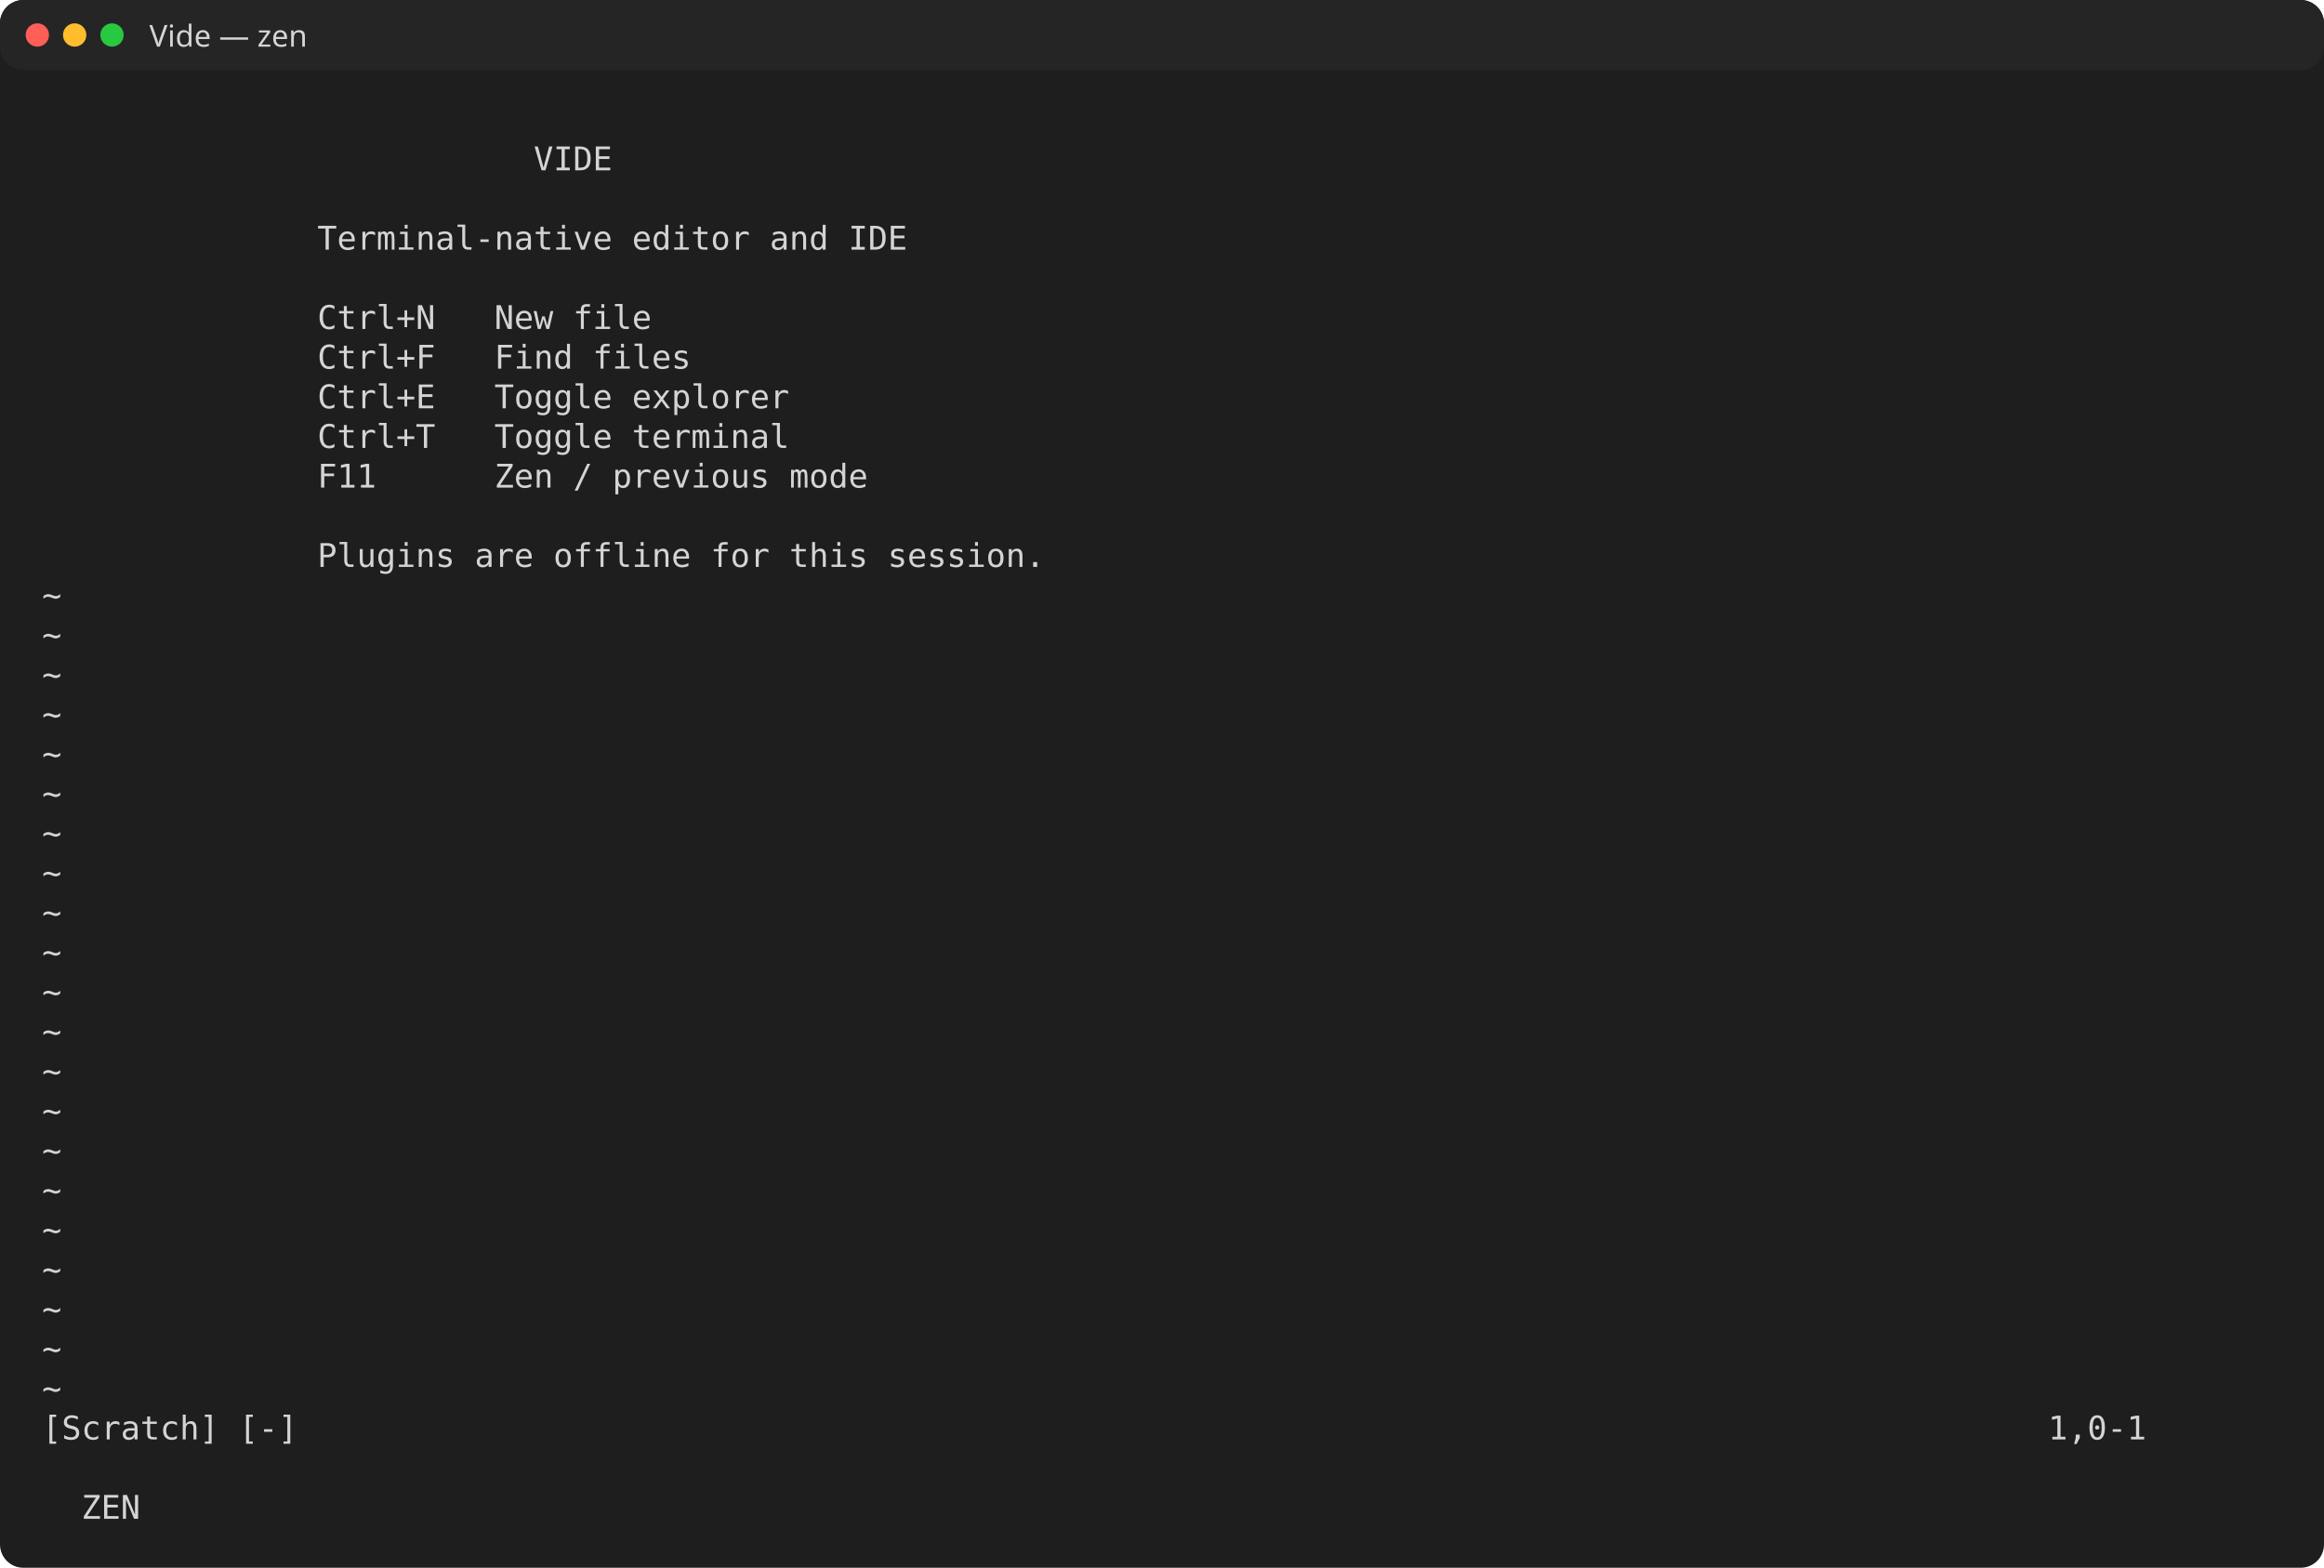
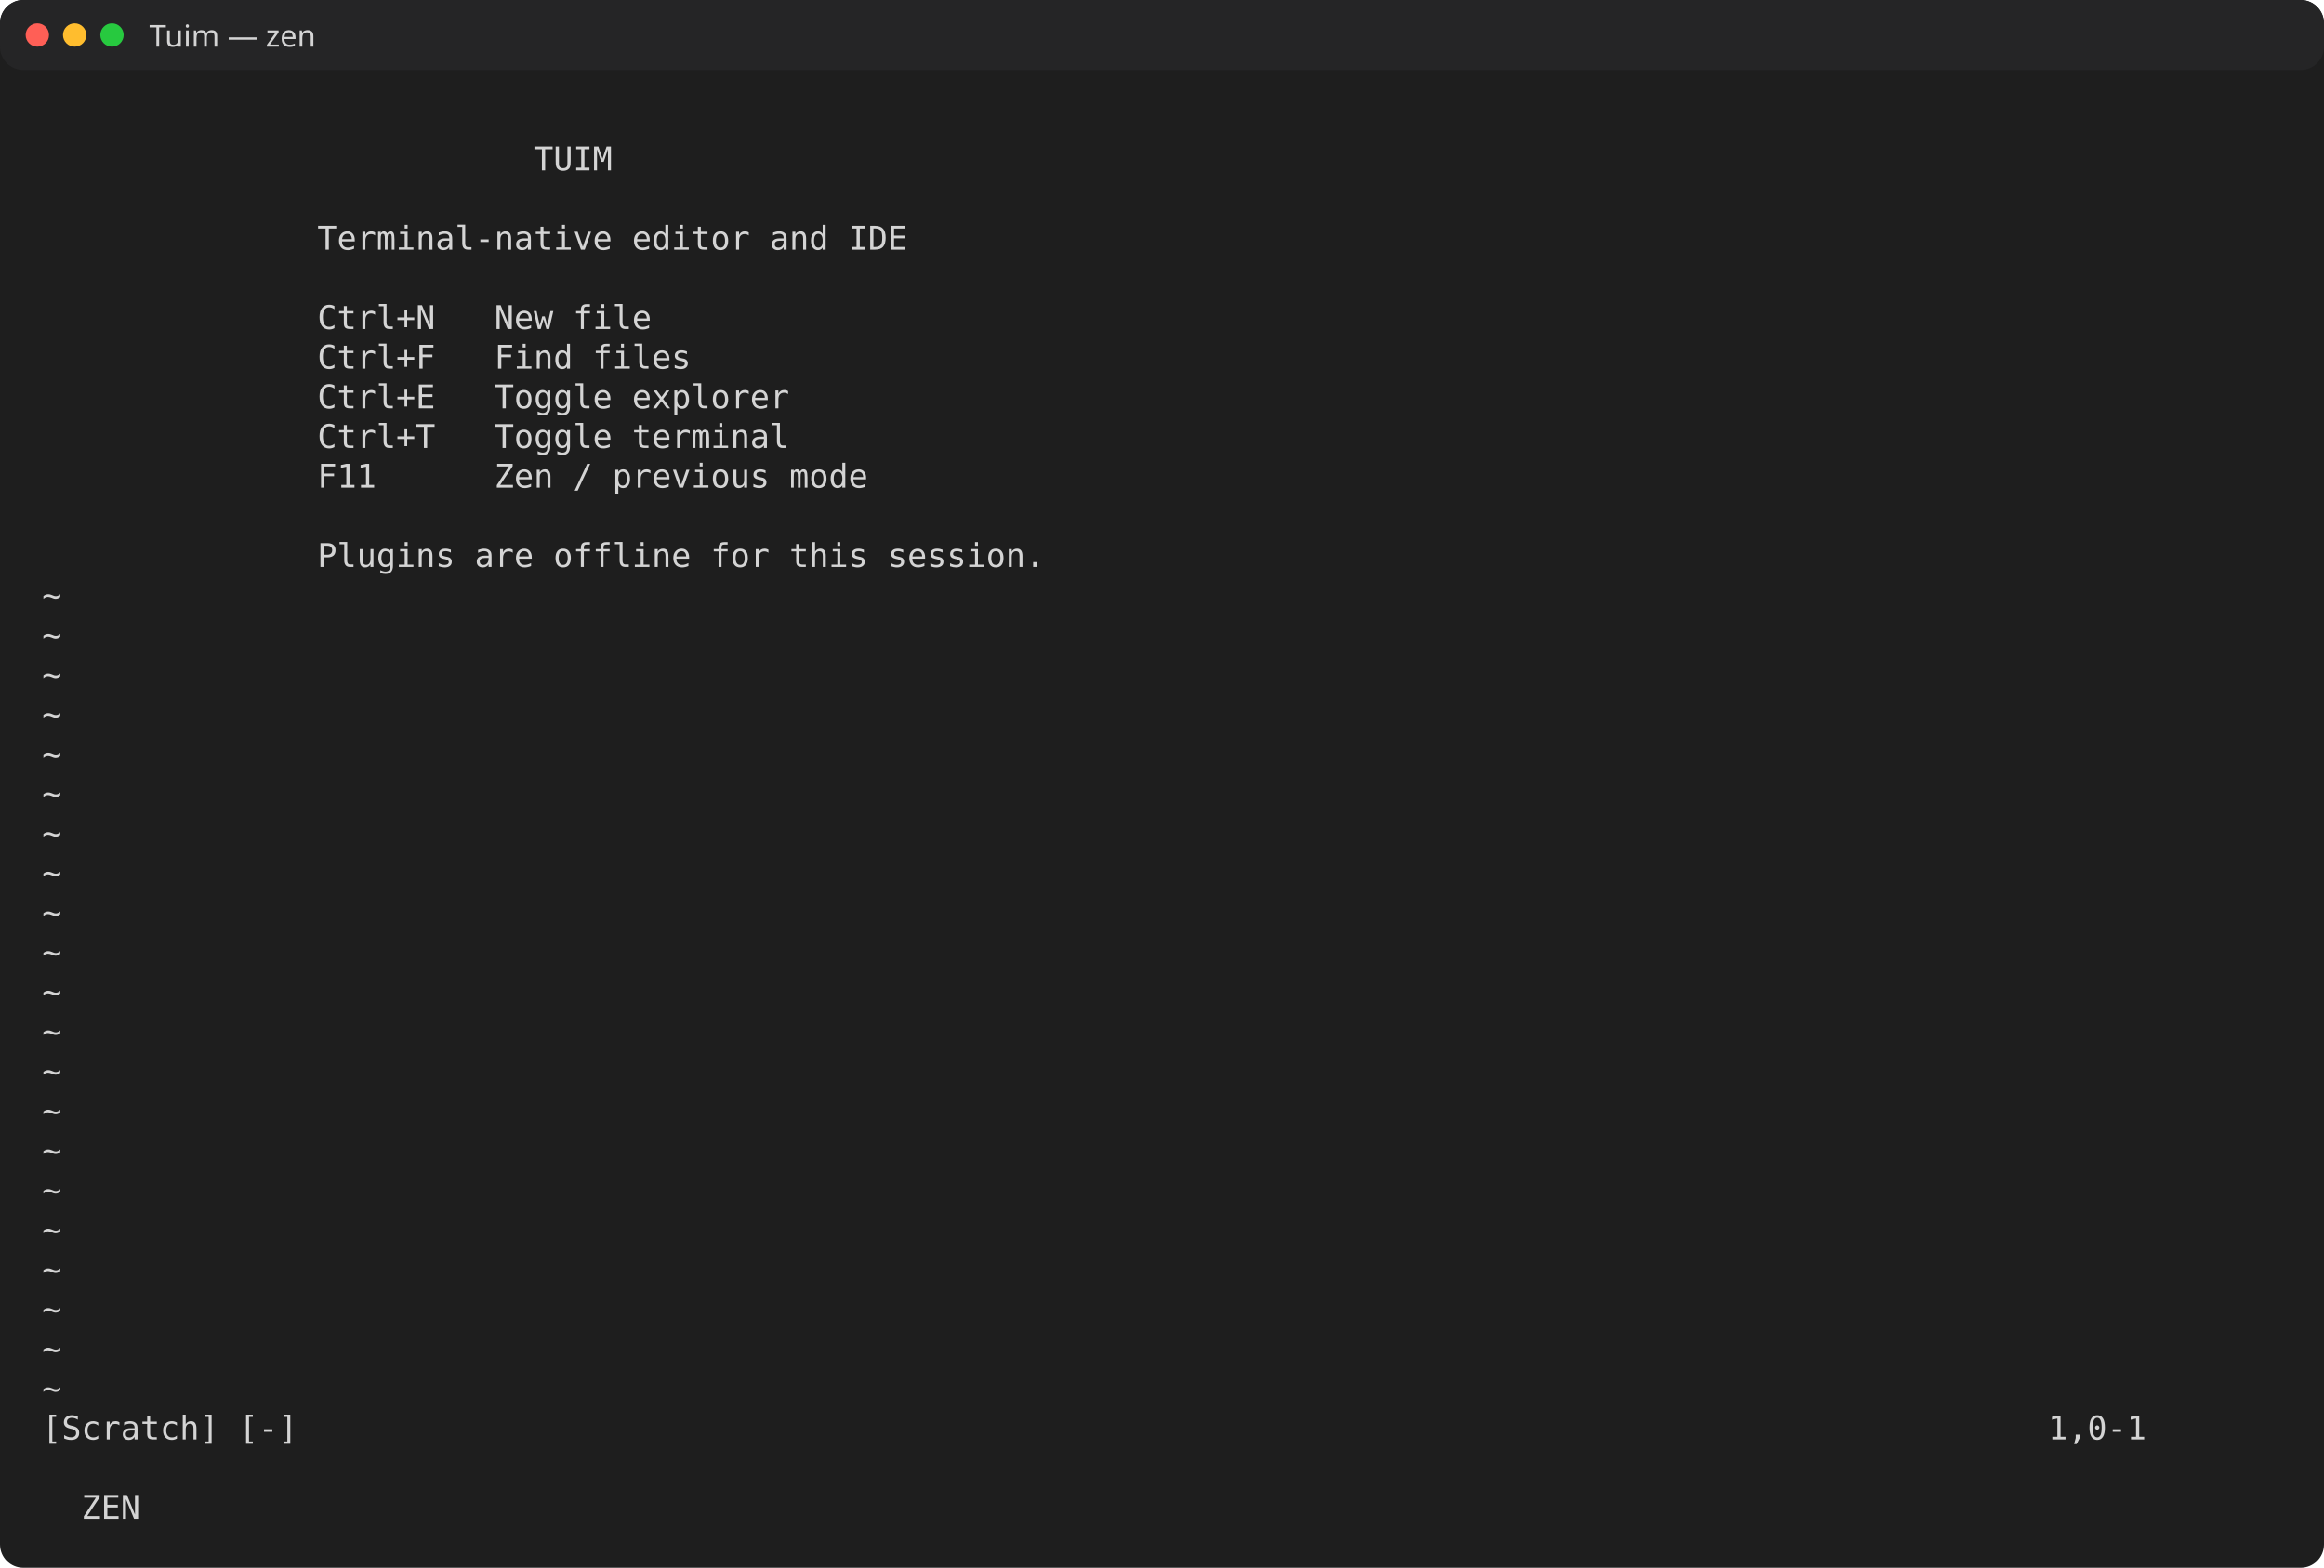
<svg xmlns="http://www.w3.org/2000/svg" width="996" height="672" viewBox="0 0 996 672">
  <rect width="100%" height="100%" rx="10" fill="#1e1e1e" />
  <rect width="100%" height="30" rx="10" fill="#252526" />
  <circle cx="16" cy="15" r="5" fill="#ff5f56" />
  <circle cx="32" cy="15" r="5" fill="#ffbd2e" />
  <circle cx="48" cy="15" r="5" fill="#27c93f" />
-   <text x="64" y="20" fill="#d4d4d4" font-family="sans-serif" font-size="13">Vide — zen</text>
+   <text x="64" y="20" fill="#d4d4d4" font-family="sans-serif" font-size="13">Tuim — zen</text>
  <g fill="#d4d4d4" font-family="monospace" font-size="14">
    <text x="18" y="56" xml:space="preserve" />
-     <text x="18" y="73" xml:space="preserve">                         VIDE</text>
+     <text x="18" y="73" xml:space="preserve">                         TUIM</text>
    <text x="18" y="90" xml:space="preserve" />
    <text x="18" y="107" xml:space="preserve">              Terminal-native editor and IDE</text>
    <text x="18" y="124" xml:space="preserve" />
    <text x="18" y="141" xml:space="preserve">              Ctrl+N   New file</text>
    <text x="18" y="158" xml:space="preserve">              Ctrl+F   Find files</text>
    <text x="18" y="175" xml:space="preserve">              Ctrl+E   Toggle explorer</text>
    <text x="18" y="192" xml:space="preserve">              Ctrl+T   Toggle terminal</text>
    <text x="18" y="209" xml:space="preserve">              F11      Zen / previous mode</text>
    <text x="18" y="226" xml:space="preserve" />
    <text x="18" y="243" xml:space="preserve">              Plugins are offline for this session.</text>
    <text x="18" y="260" xml:space="preserve">~</text>
    <text x="18" y="277" xml:space="preserve">~</text>
    <text x="18" y="294" xml:space="preserve">~</text>
    <text x="18" y="311" xml:space="preserve">~</text>
    <text x="18" y="328" xml:space="preserve">~</text>
    <text x="18" y="345" xml:space="preserve">~</text>
    <text x="18" y="362" xml:space="preserve">~</text>
    <text x="18" y="379" xml:space="preserve">~</text>
    <text x="18" y="396" xml:space="preserve">~</text>
    <text x="18" y="413" xml:space="preserve">~</text>
    <text x="18" y="430" xml:space="preserve">~</text>
    <text x="18" y="447" xml:space="preserve">~</text>
    <text x="18" y="464" xml:space="preserve">~</text>
    <text x="18" y="481" xml:space="preserve">~</text>
    <text x="18" y="498" xml:space="preserve">~</text>
    <text x="18" y="515" xml:space="preserve">~</text>
    <text x="18" y="532" xml:space="preserve">~</text>
    <text x="18" y="549" xml:space="preserve">~</text>
    <text x="18" y="566" xml:space="preserve">~</text>
    <text x="18" y="583" xml:space="preserve">~</text>
    <text x="18" y="600" xml:space="preserve">~</text>
    <text x="18" y="617" xml:space="preserve">[Scratch] [-]                                                                                         1,0-1          All</text>
    <text x="18" y="634" xml:space="preserve" />
    <text x="18" y="651" xml:space="preserve">  ZEN</text>
  </g>
</svg>
